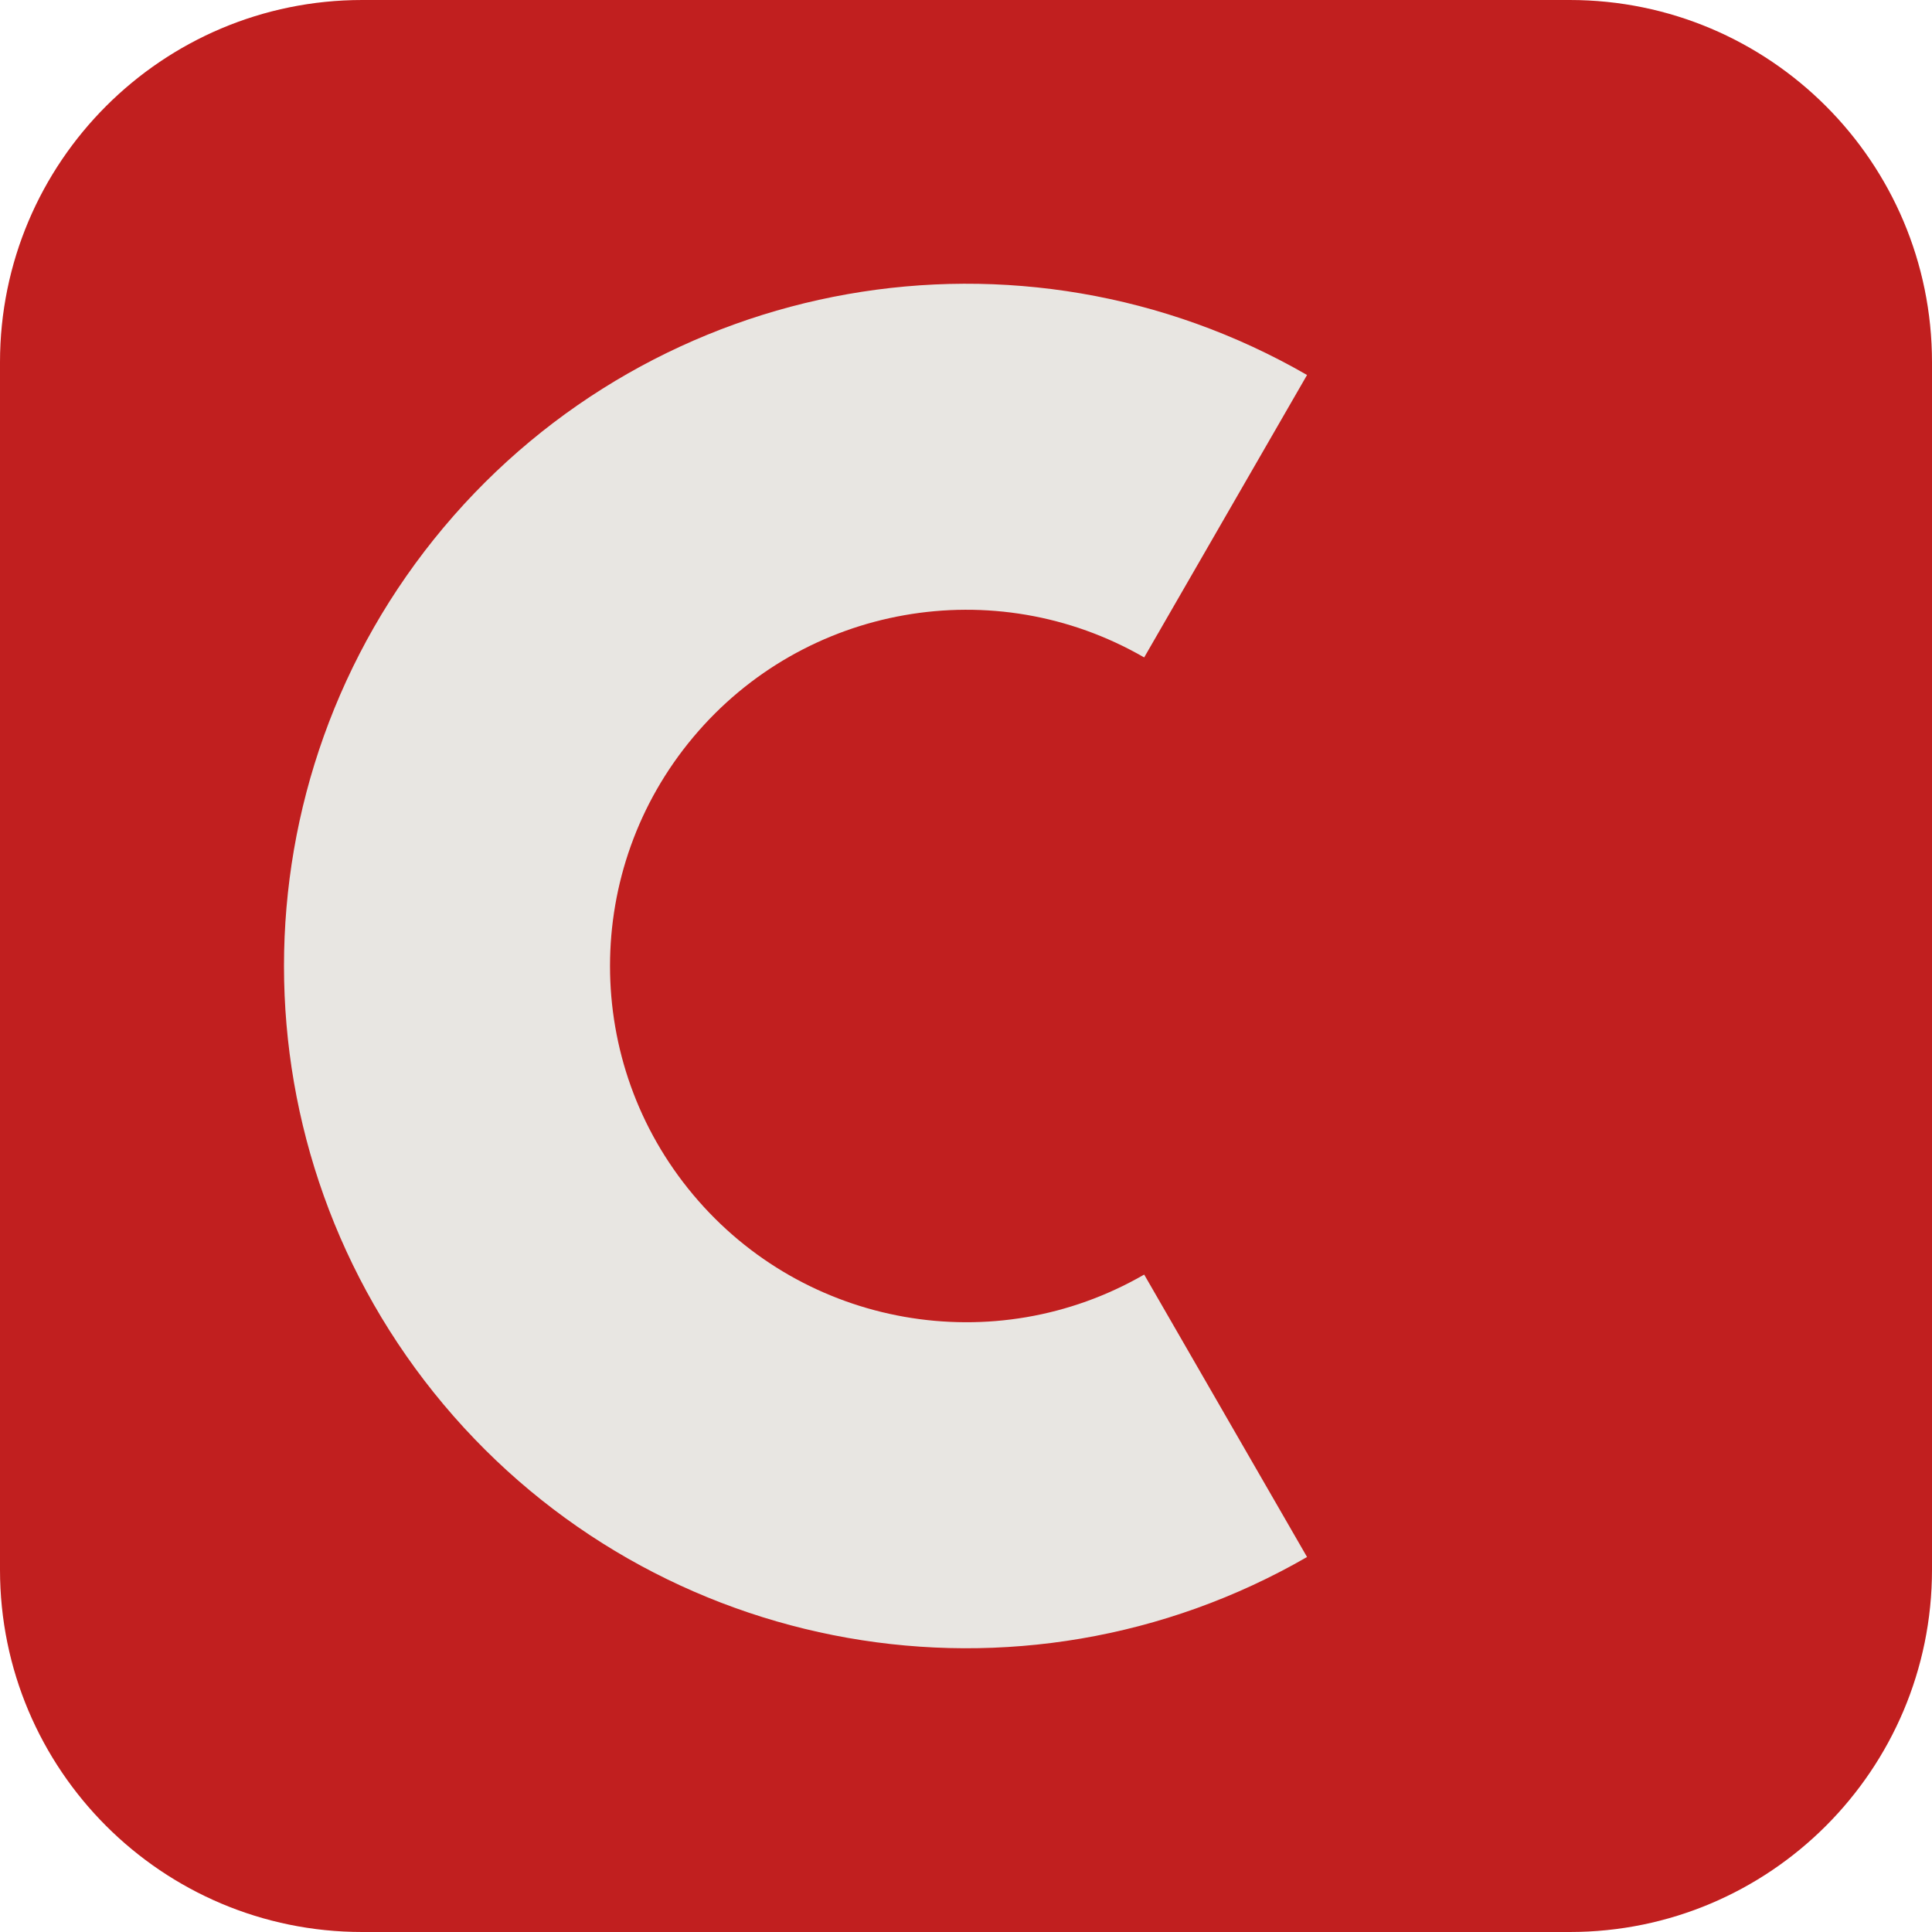
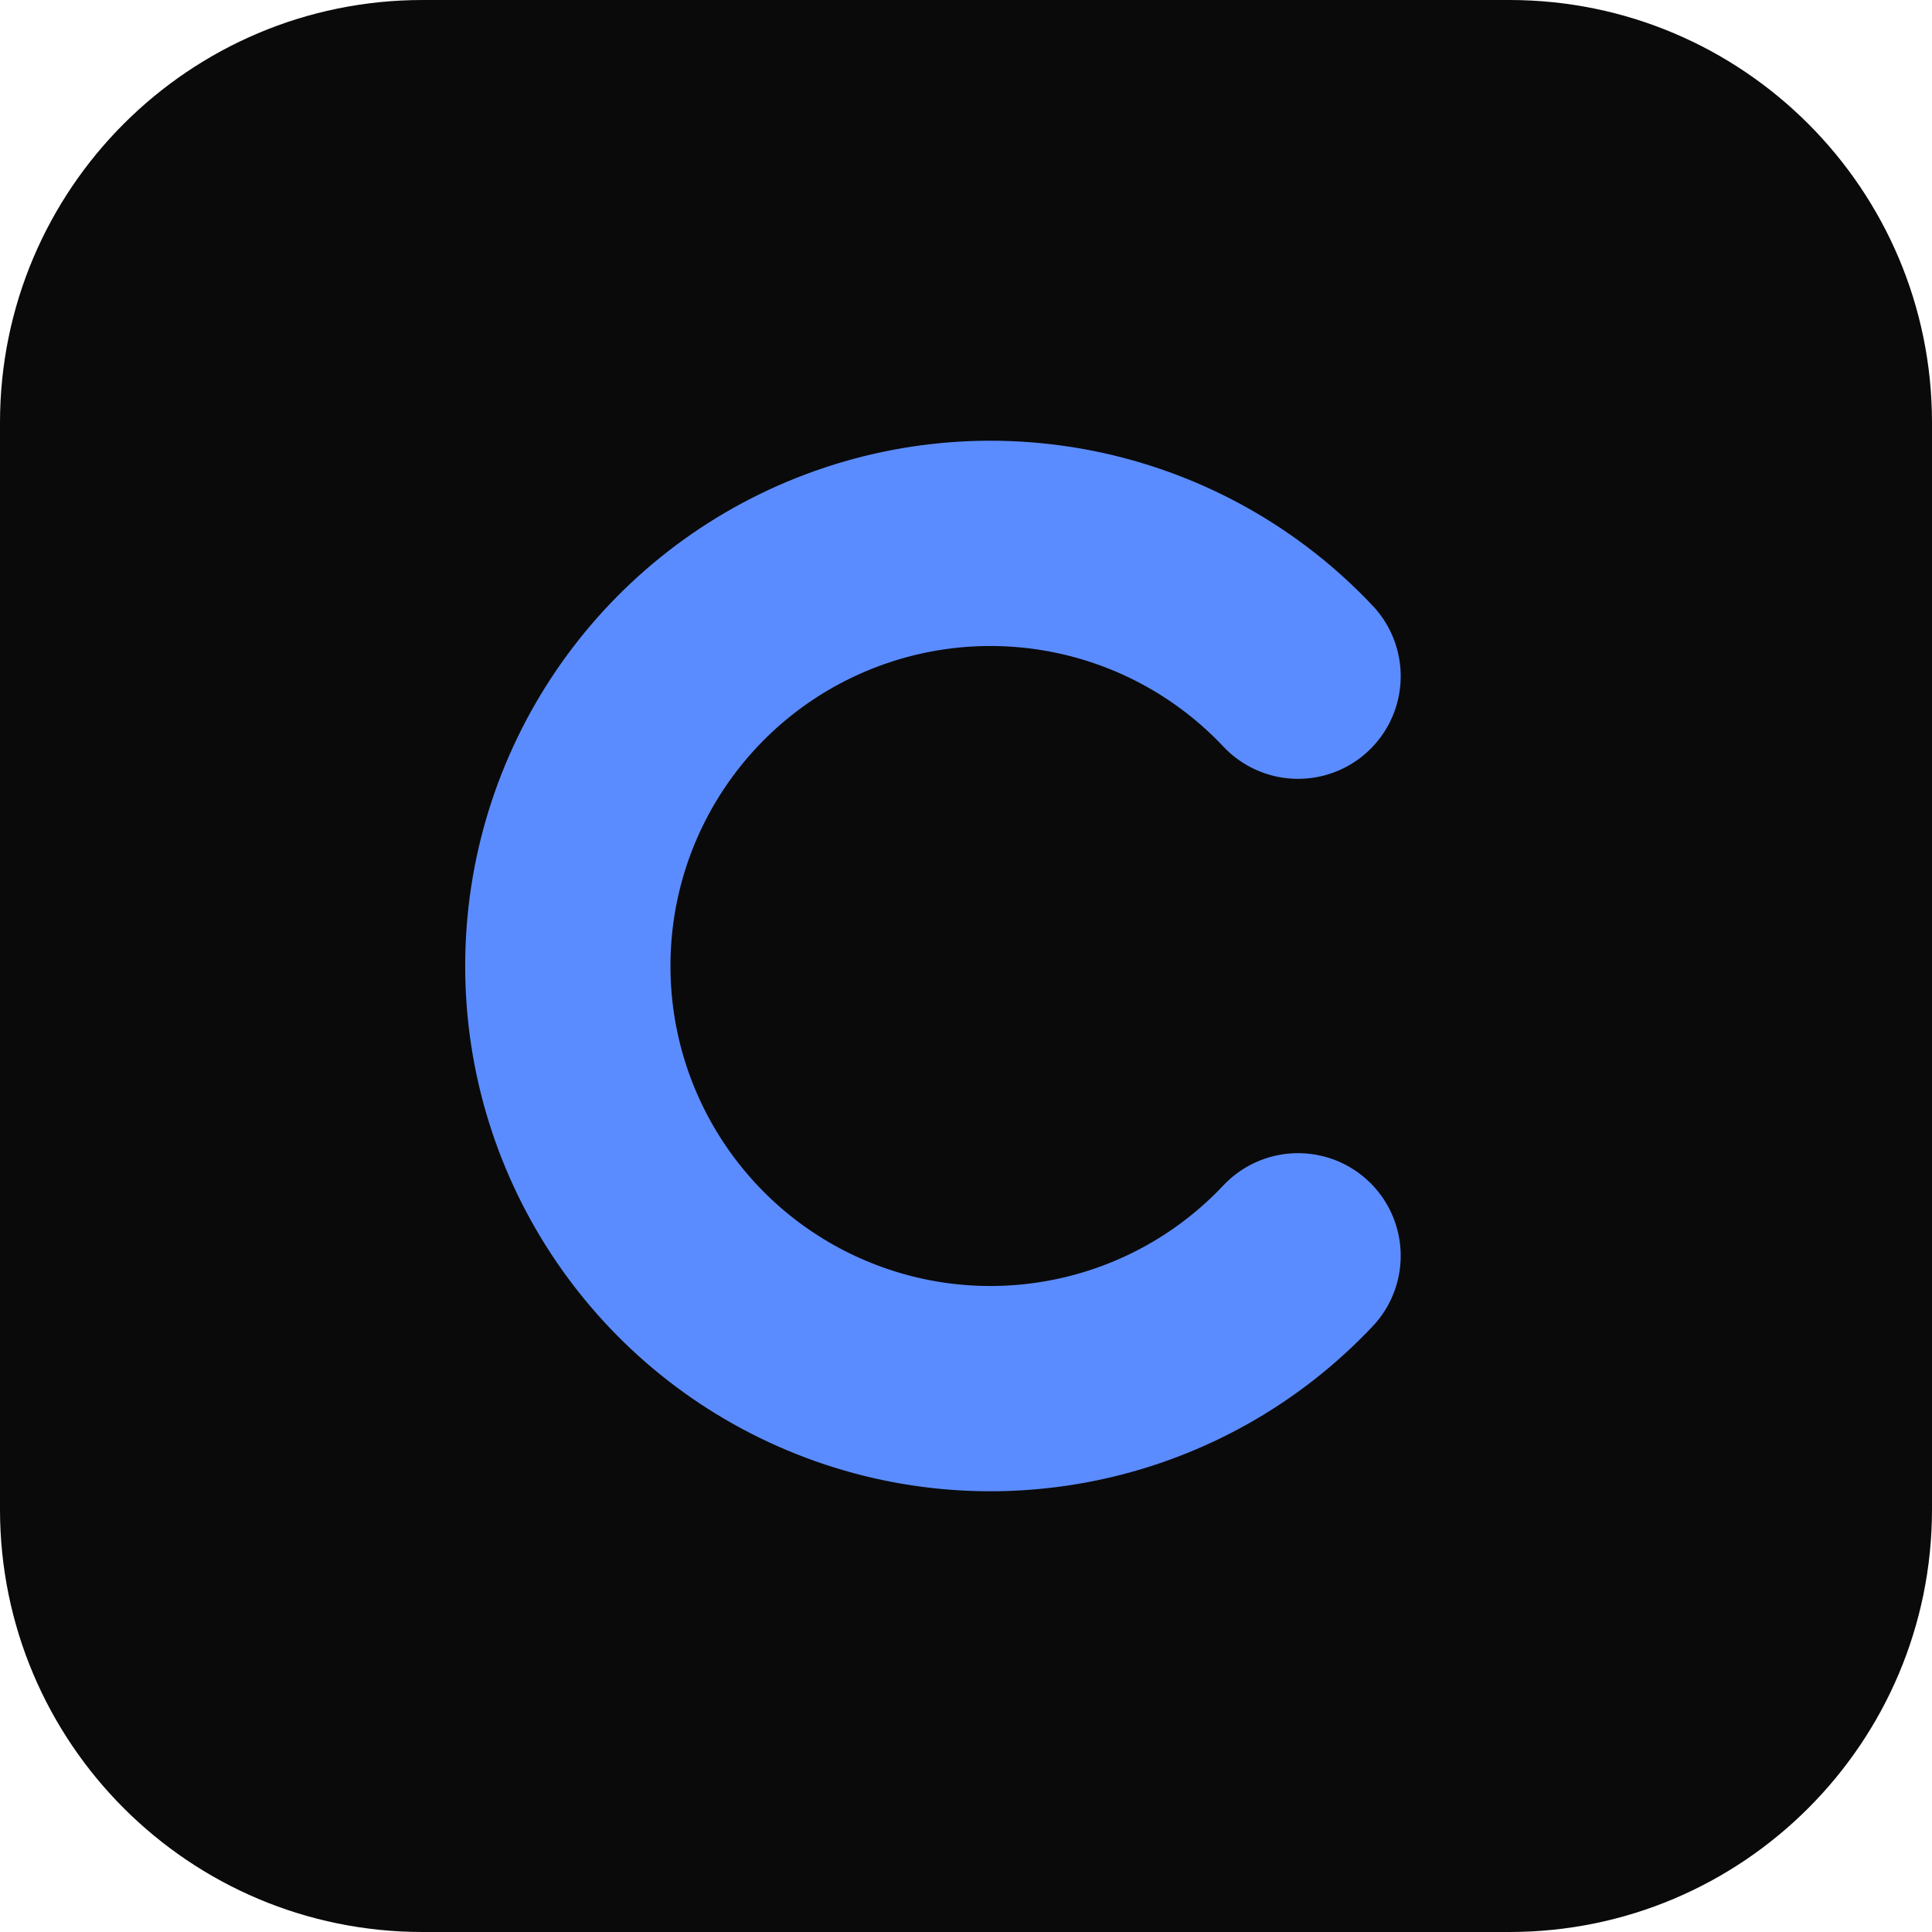
<svg xmlns="http://www.w3.org/2000/svg" viewBox="0 0 32 32">
-   <rect width="32" height="32" rx="6" fill="#c11f1f" />
-   <path d="M20.3 23.45 A8.6 8.6 0 1 1 20.3 8.55" fill="none" stroke="#e8e6e2" stroke-width="5.4" stroke-linecap="butt" />
+   <rect width="32" height="32" rx="7" fill="#0a0a0a" />
+   <path d="M21.5 11.2 A7 7 0 1 0 21.5 20.8" fill="none" stroke="#5b8cff" stroke-width="3.4" stroke-linecap="round" />
</svg>
